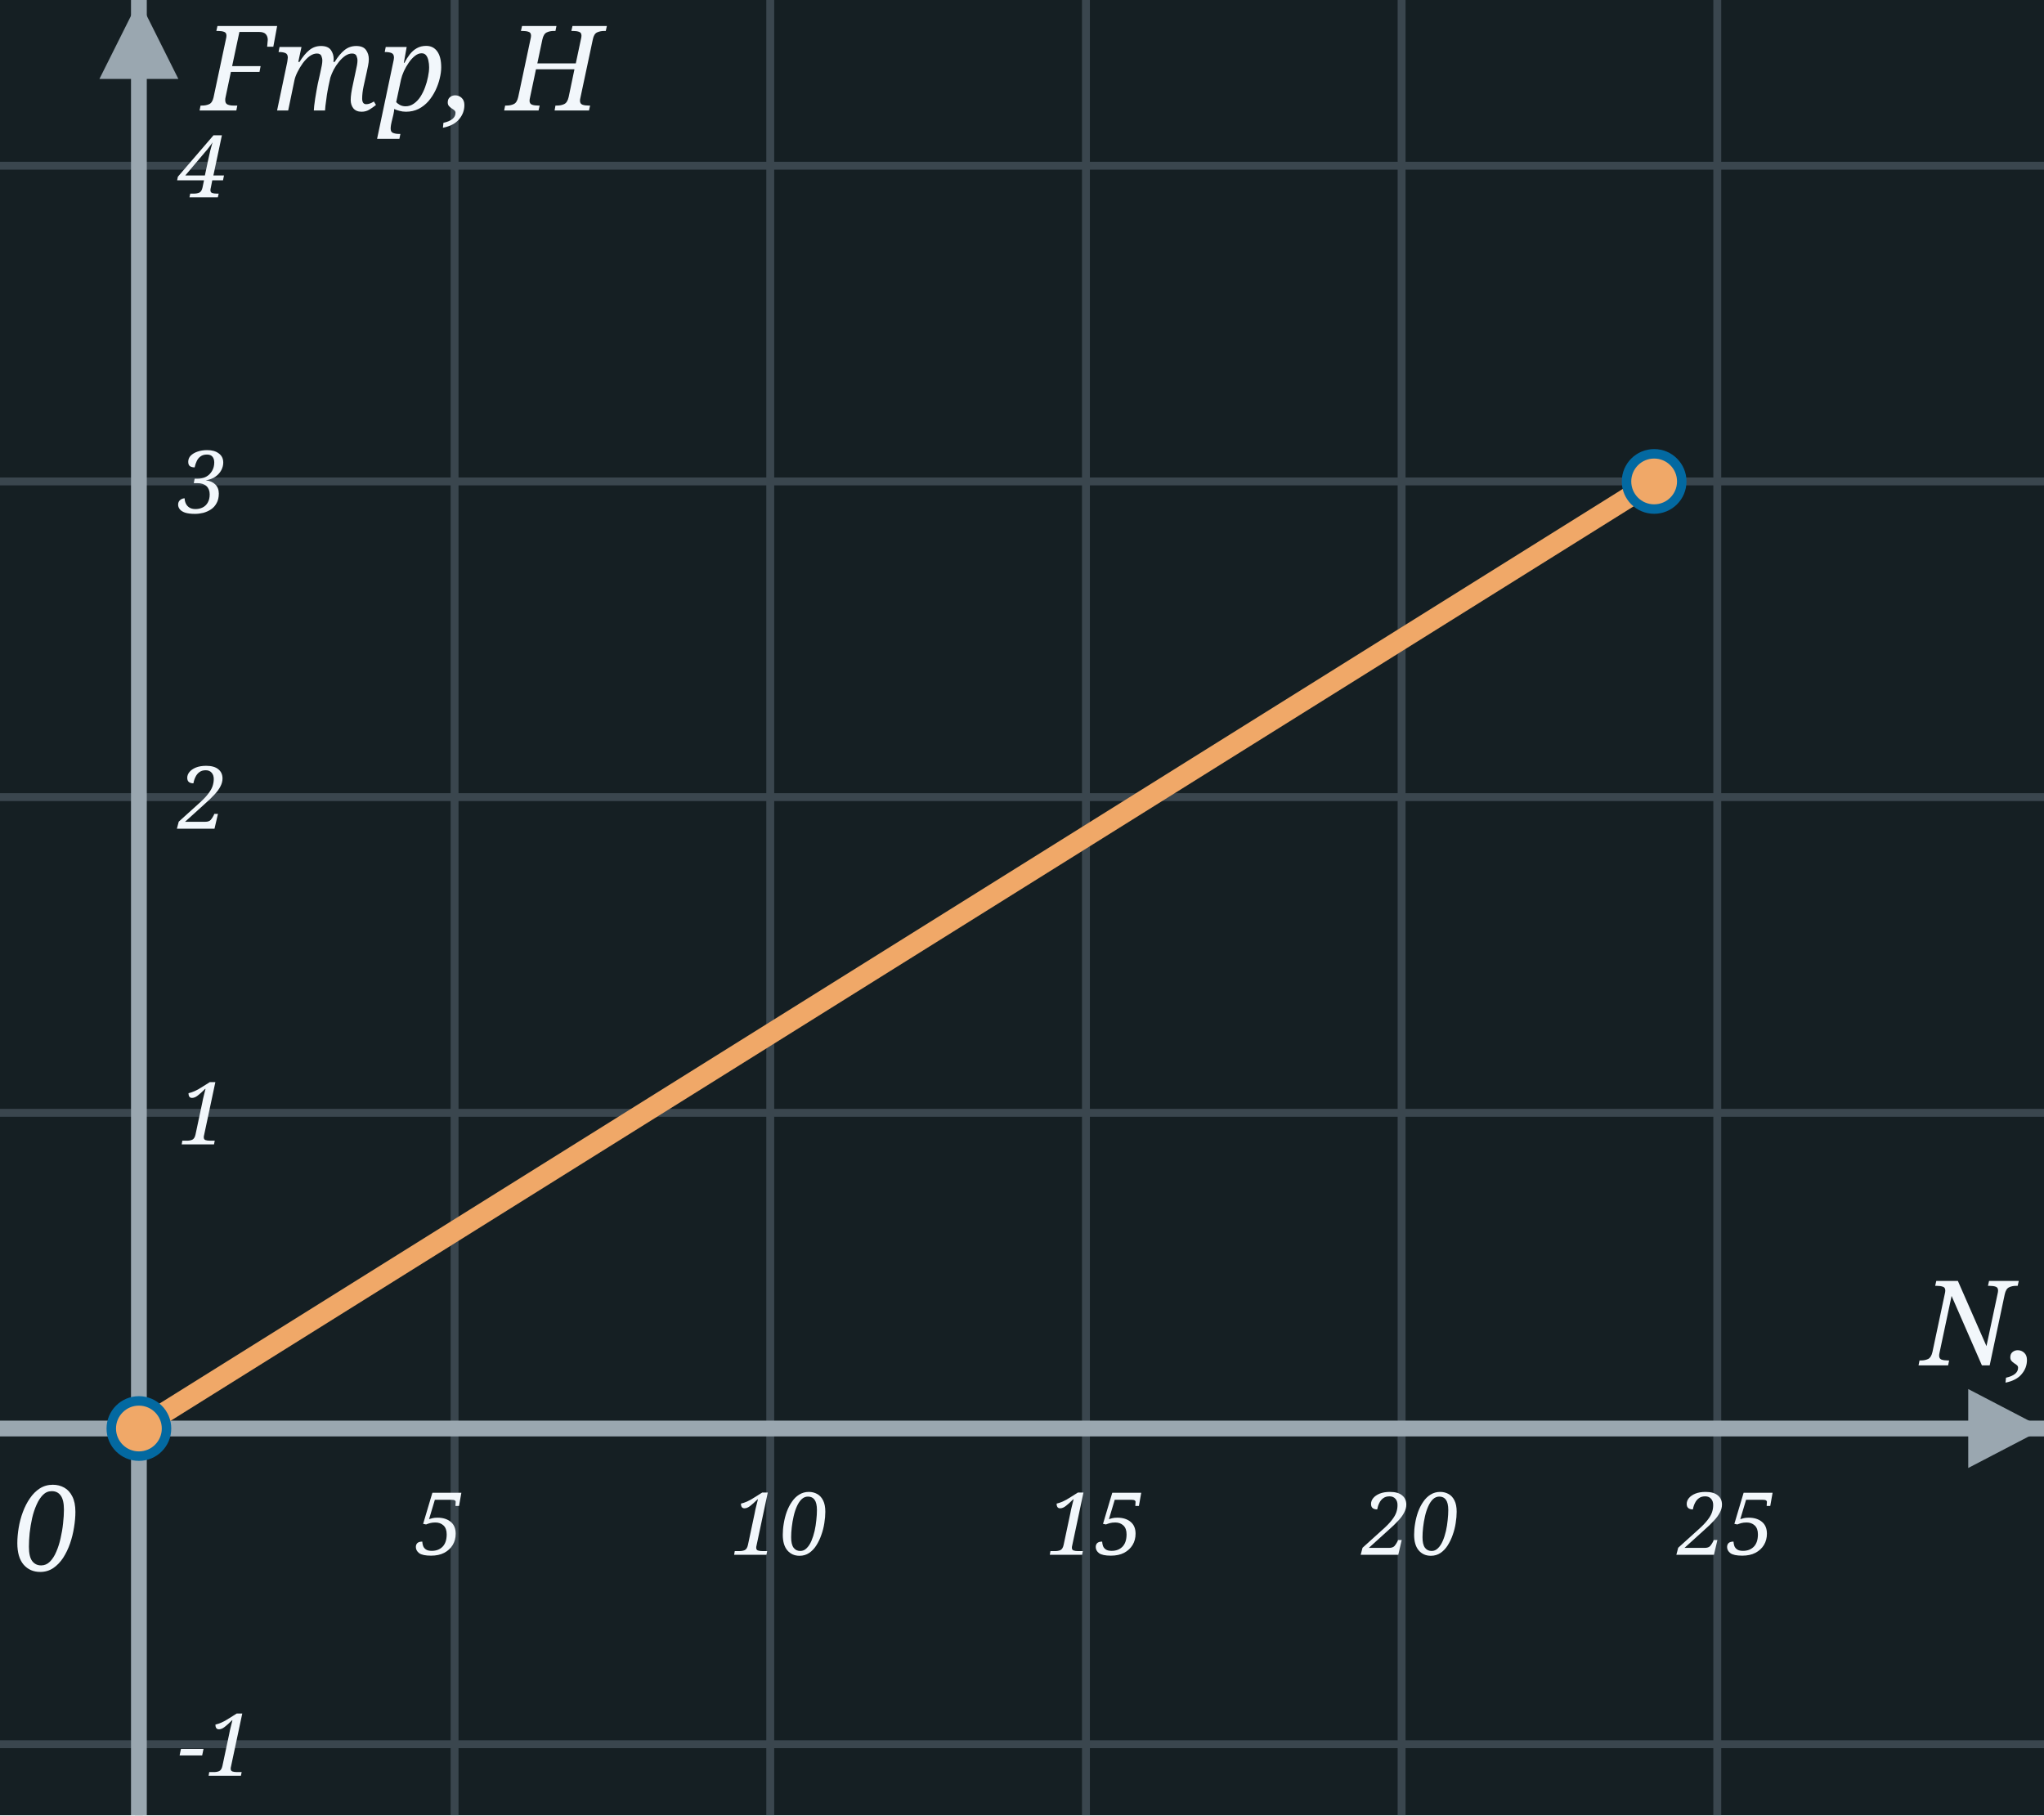
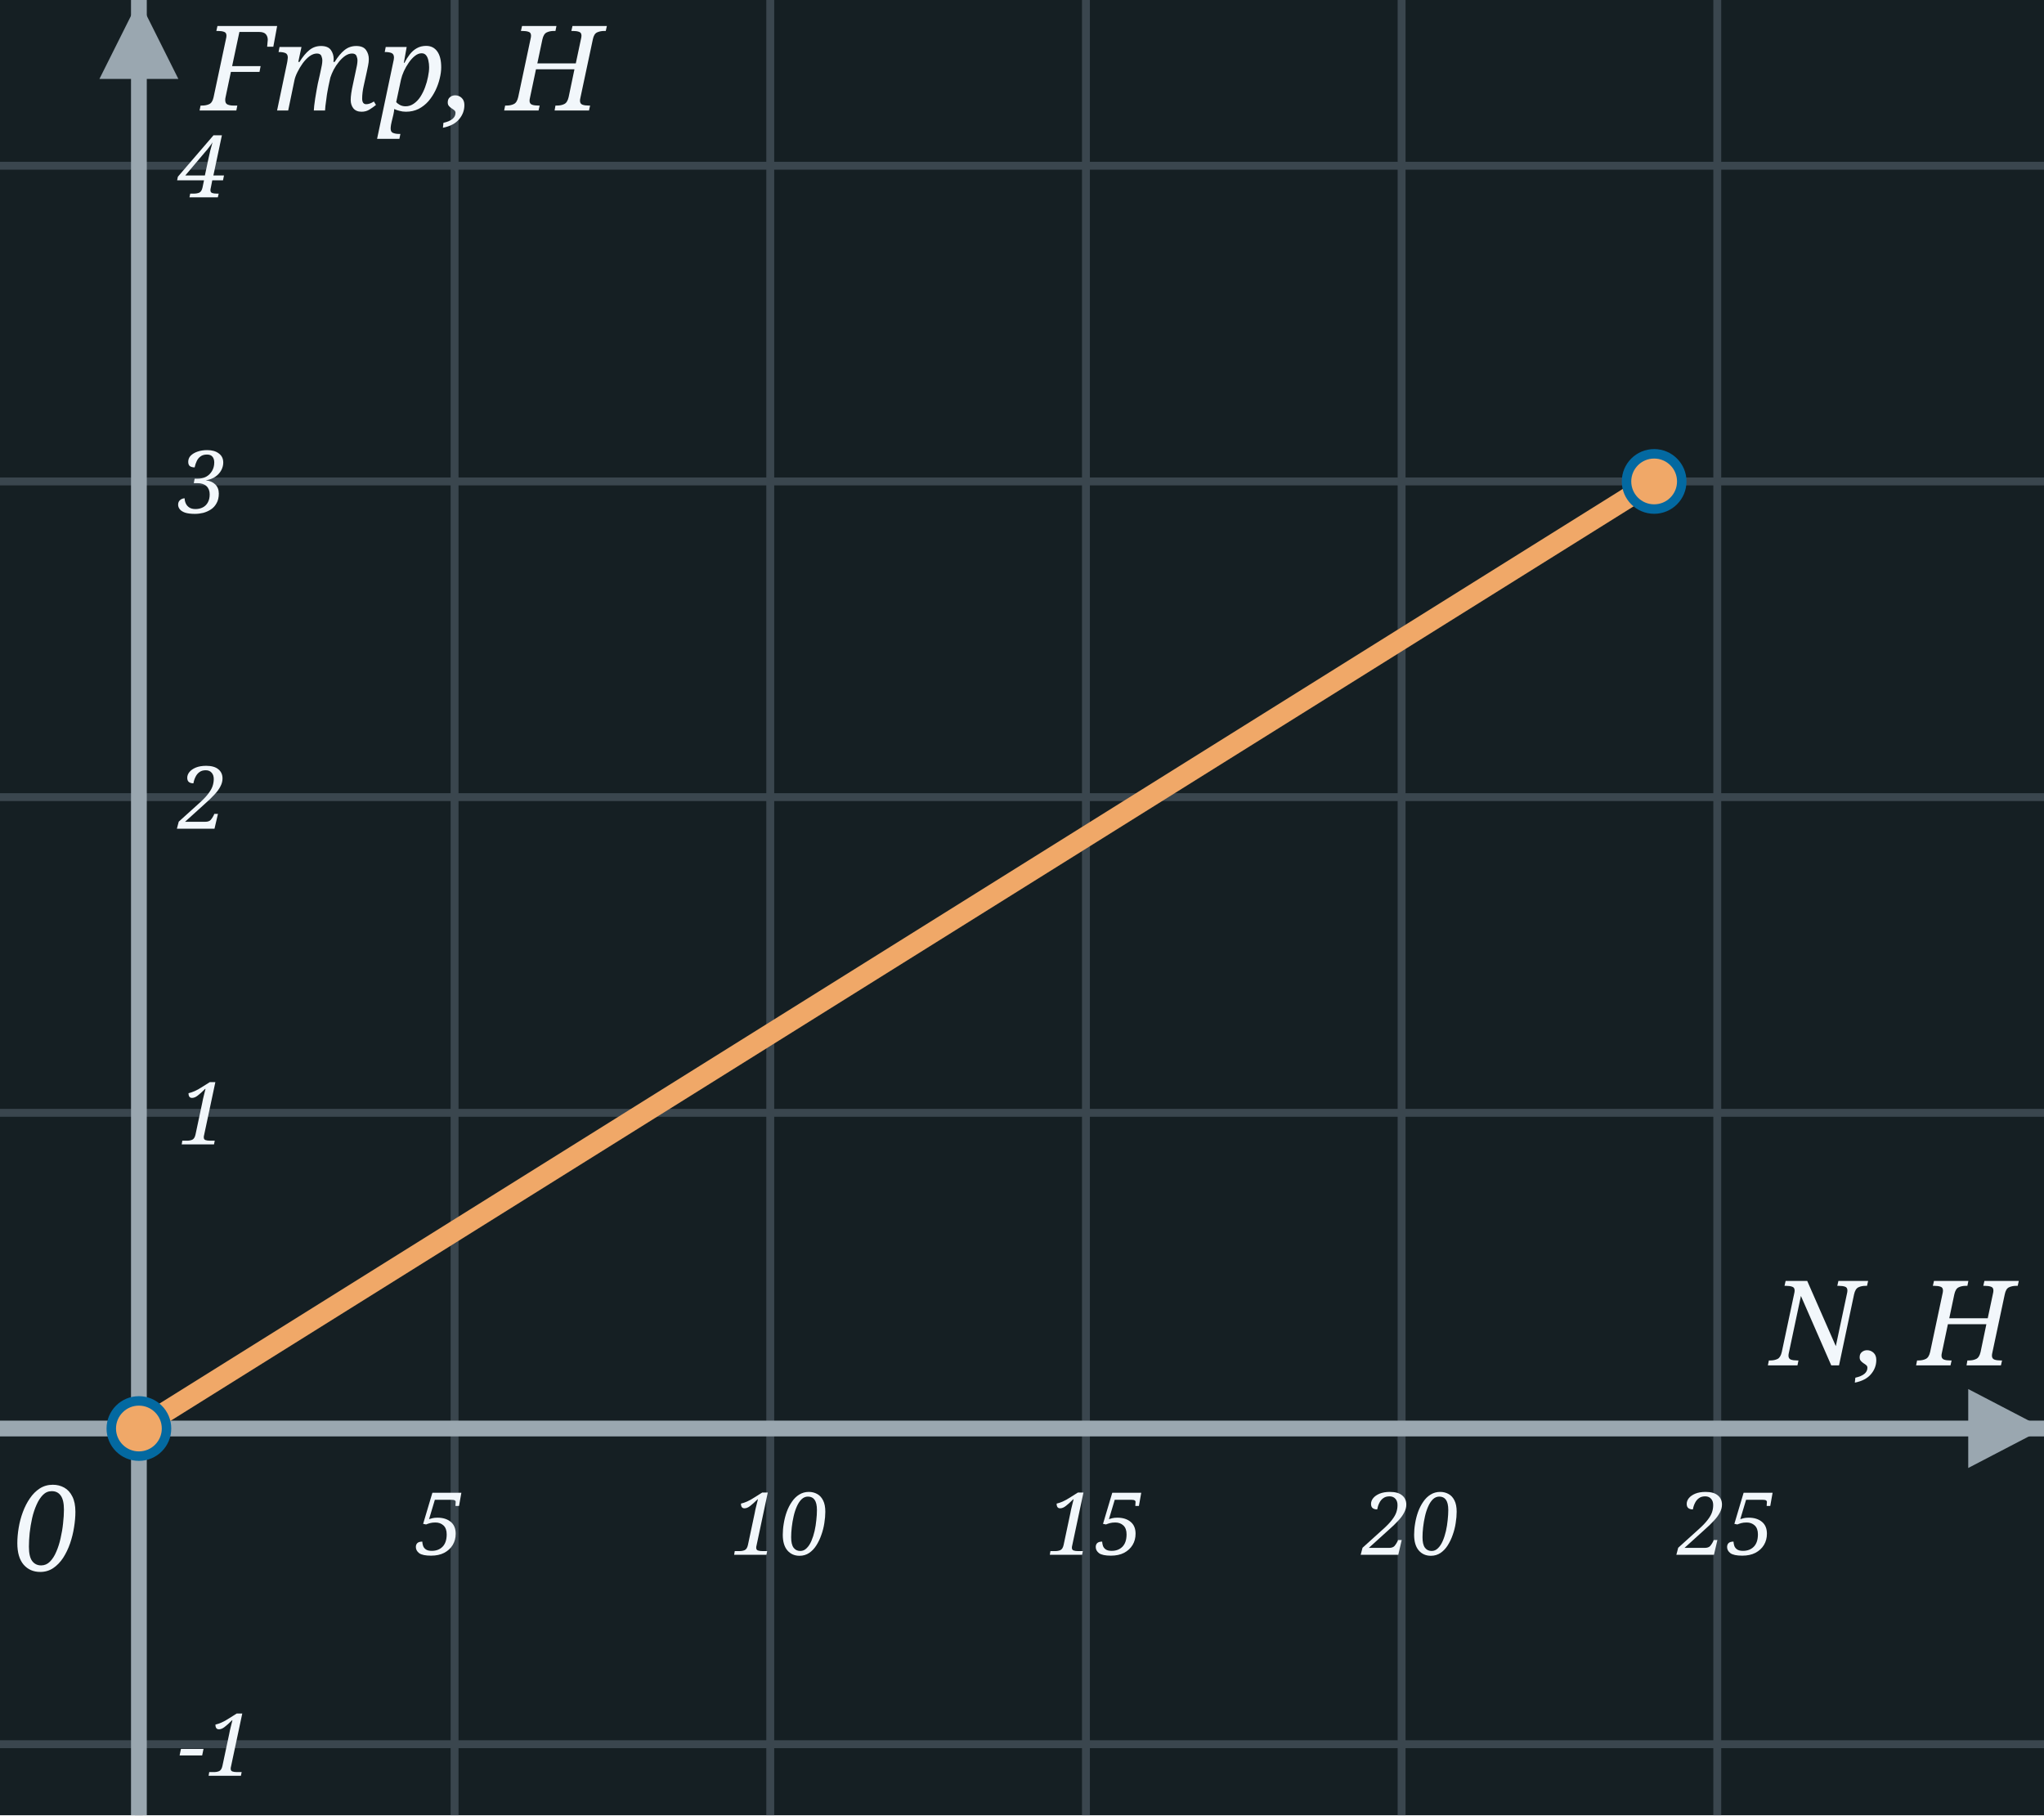
<svg xmlns="http://www.w3.org/2000/svg" width="259" height="230" viewBox="0 0 259 230">
  <rect x="0" y="0" width="259" height="230" fill="#151F23" />
  <line x1="17.6" y1="0" x2="17.6" y2="230" stroke="#3A464E" stroke-width="1" />
  <line x1="57.6" y1="0" x2="57.6" y2="230" stroke="#3A464E" stroke-width="1" />
  <line x1="97.6" y1="0" x2="97.6" y2="230" stroke="#3A464E" stroke-width="1" />
  <line x1="137.6" y1="0" x2="137.6" y2="230" stroke="#3A464E" stroke-width="1" />
  <line x1="177.6" y1="0" x2="177.6" y2="230" stroke="#3A464E" stroke-width="1" />
  <line x1="217.6" y1="0" x2="217.6" y2="230" stroke="#3A464E" stroke-width="1" />
  <line x1="0" y1="221.0" x2="259" y2="221.0" stroke="#3A464E" stroke-width="1" />
  <line x1="0" y1="181.0" x2="259" y2="181.0" stroke="#3A464E" stroke-width="1" />
  <line x1="0" y1="141.0" x2="259" y2="141.0" stroke="#3A464E" stroke-width="1" />
  <line x1="0" y1="101.0" x2="259" y2="101.0" stroke="#3A464E" stroke-width="1" />
  <line x1="0" y1="61.0" x2="259" y2="61.0" stroke="#3A464E" stroke-width="1" />
  <line x1="0" y1="21.0" x2="259" y2="21.0" stroke="#3A464E" stroke-width="1" />
  <line x1="17.6" y1="230" x2="17.6" y2="0" stroke="#9AA7B0" stroke-width="2" />
  <polygon points="12.6,10 22.6,10 17.6,0" fill="#9AA7B0" />
  <line x1="0" y1="181.0" x2="259" y2="181.0" stroke="#9AA7B0" stroke-width="2" />
  <polygon points="249.4,176.0 249.4,186.0 259,181.0" fill="#9AA7B0" />
  <text x="1.6" y="199.0" font-family="Georgia, serif" font-style="italic" font-size="15" fill="#F2F7FB">0</text>
-   <text x="243.4" y="173.0" font-family="Georgia, serif" font-style="italic" font-size="15" fill="#F2F7FB">N, Н</text>
+   <text x="255.0" y="173.0" text-anchor="end" font-family="Georgia, serif" font-style="italic" font-size="15" fill="#F2F7FB">N, Н</text>
  <text x="25.6" y="14" font-family="Georgia, serif" font-style="italic" font-size="15" fill="#F2F7FB">Fтр, Н</text>
  <text x="52.6" y="197.0" font-family="Georgia, serif" font-style="italic" font-size="11" fill="#F2F7FB">5</text>
  <text x="92.6" y="197.0" font-family="Georgia, serif" font-style="italic" font-size="11" fill="#F2F7FB">10</text>
  <text x="132.6" y="197.0" font-family="Georgia, serif" font-style="italic" font-size="11" fill="#F2F7FB">15</text>
  <text x="172.6" y="197.0" font-family="Georgia, serif" font-style="italic" font-size="11" fill="#F2F7FB">20</text>
  <text x="212.6" y="197.0" font-family="Georgia, serif" font-style="italic" font-size="11" fill="#F2F7FB">25</text>
  <text x="22.6" y="225.0" font-family="Georgia, serif" font-style="italic" font-size="11" fill="#F2F7FB">-1</text>
  <text x="22.6" y="145.0" font-family="Georgia, serif" font-style="italic" font-size="11" fill="#F2F7FB">1</text>
  <text x="22.6" y="105.0" font-family="Georgia, serif" font-style="italic" font-size="11" fill="#F2F7FB">2</text>
  <text x="22.6" y="65.0" font-family="Georgia, serif" font-style="italic" font-size="11" fill="#F2F7FB">3</text>
  <text x="22.6" y="25.0" font-family="Georgia, serif" font-style="italic" font-size="11" fill="#F2F7FB">4</text>
  <path d="M 17.6,181.0 L 209.6,61.0" fill="none" stroke="#f0a868" stroke-width="2.6" stroke-linecap="round" stroke-linejoin="round" />
  <circle cx="17.6" cy="181.0" r="3.5" fill="#f0a868" stroke="#0369a1" stroke-width="1.2" />
  <circle cx="209.6" cy="61.0" r="3.5" fill="#f0a868" stroke="#0369a1" stroke-width="1.2" />
</svg>
